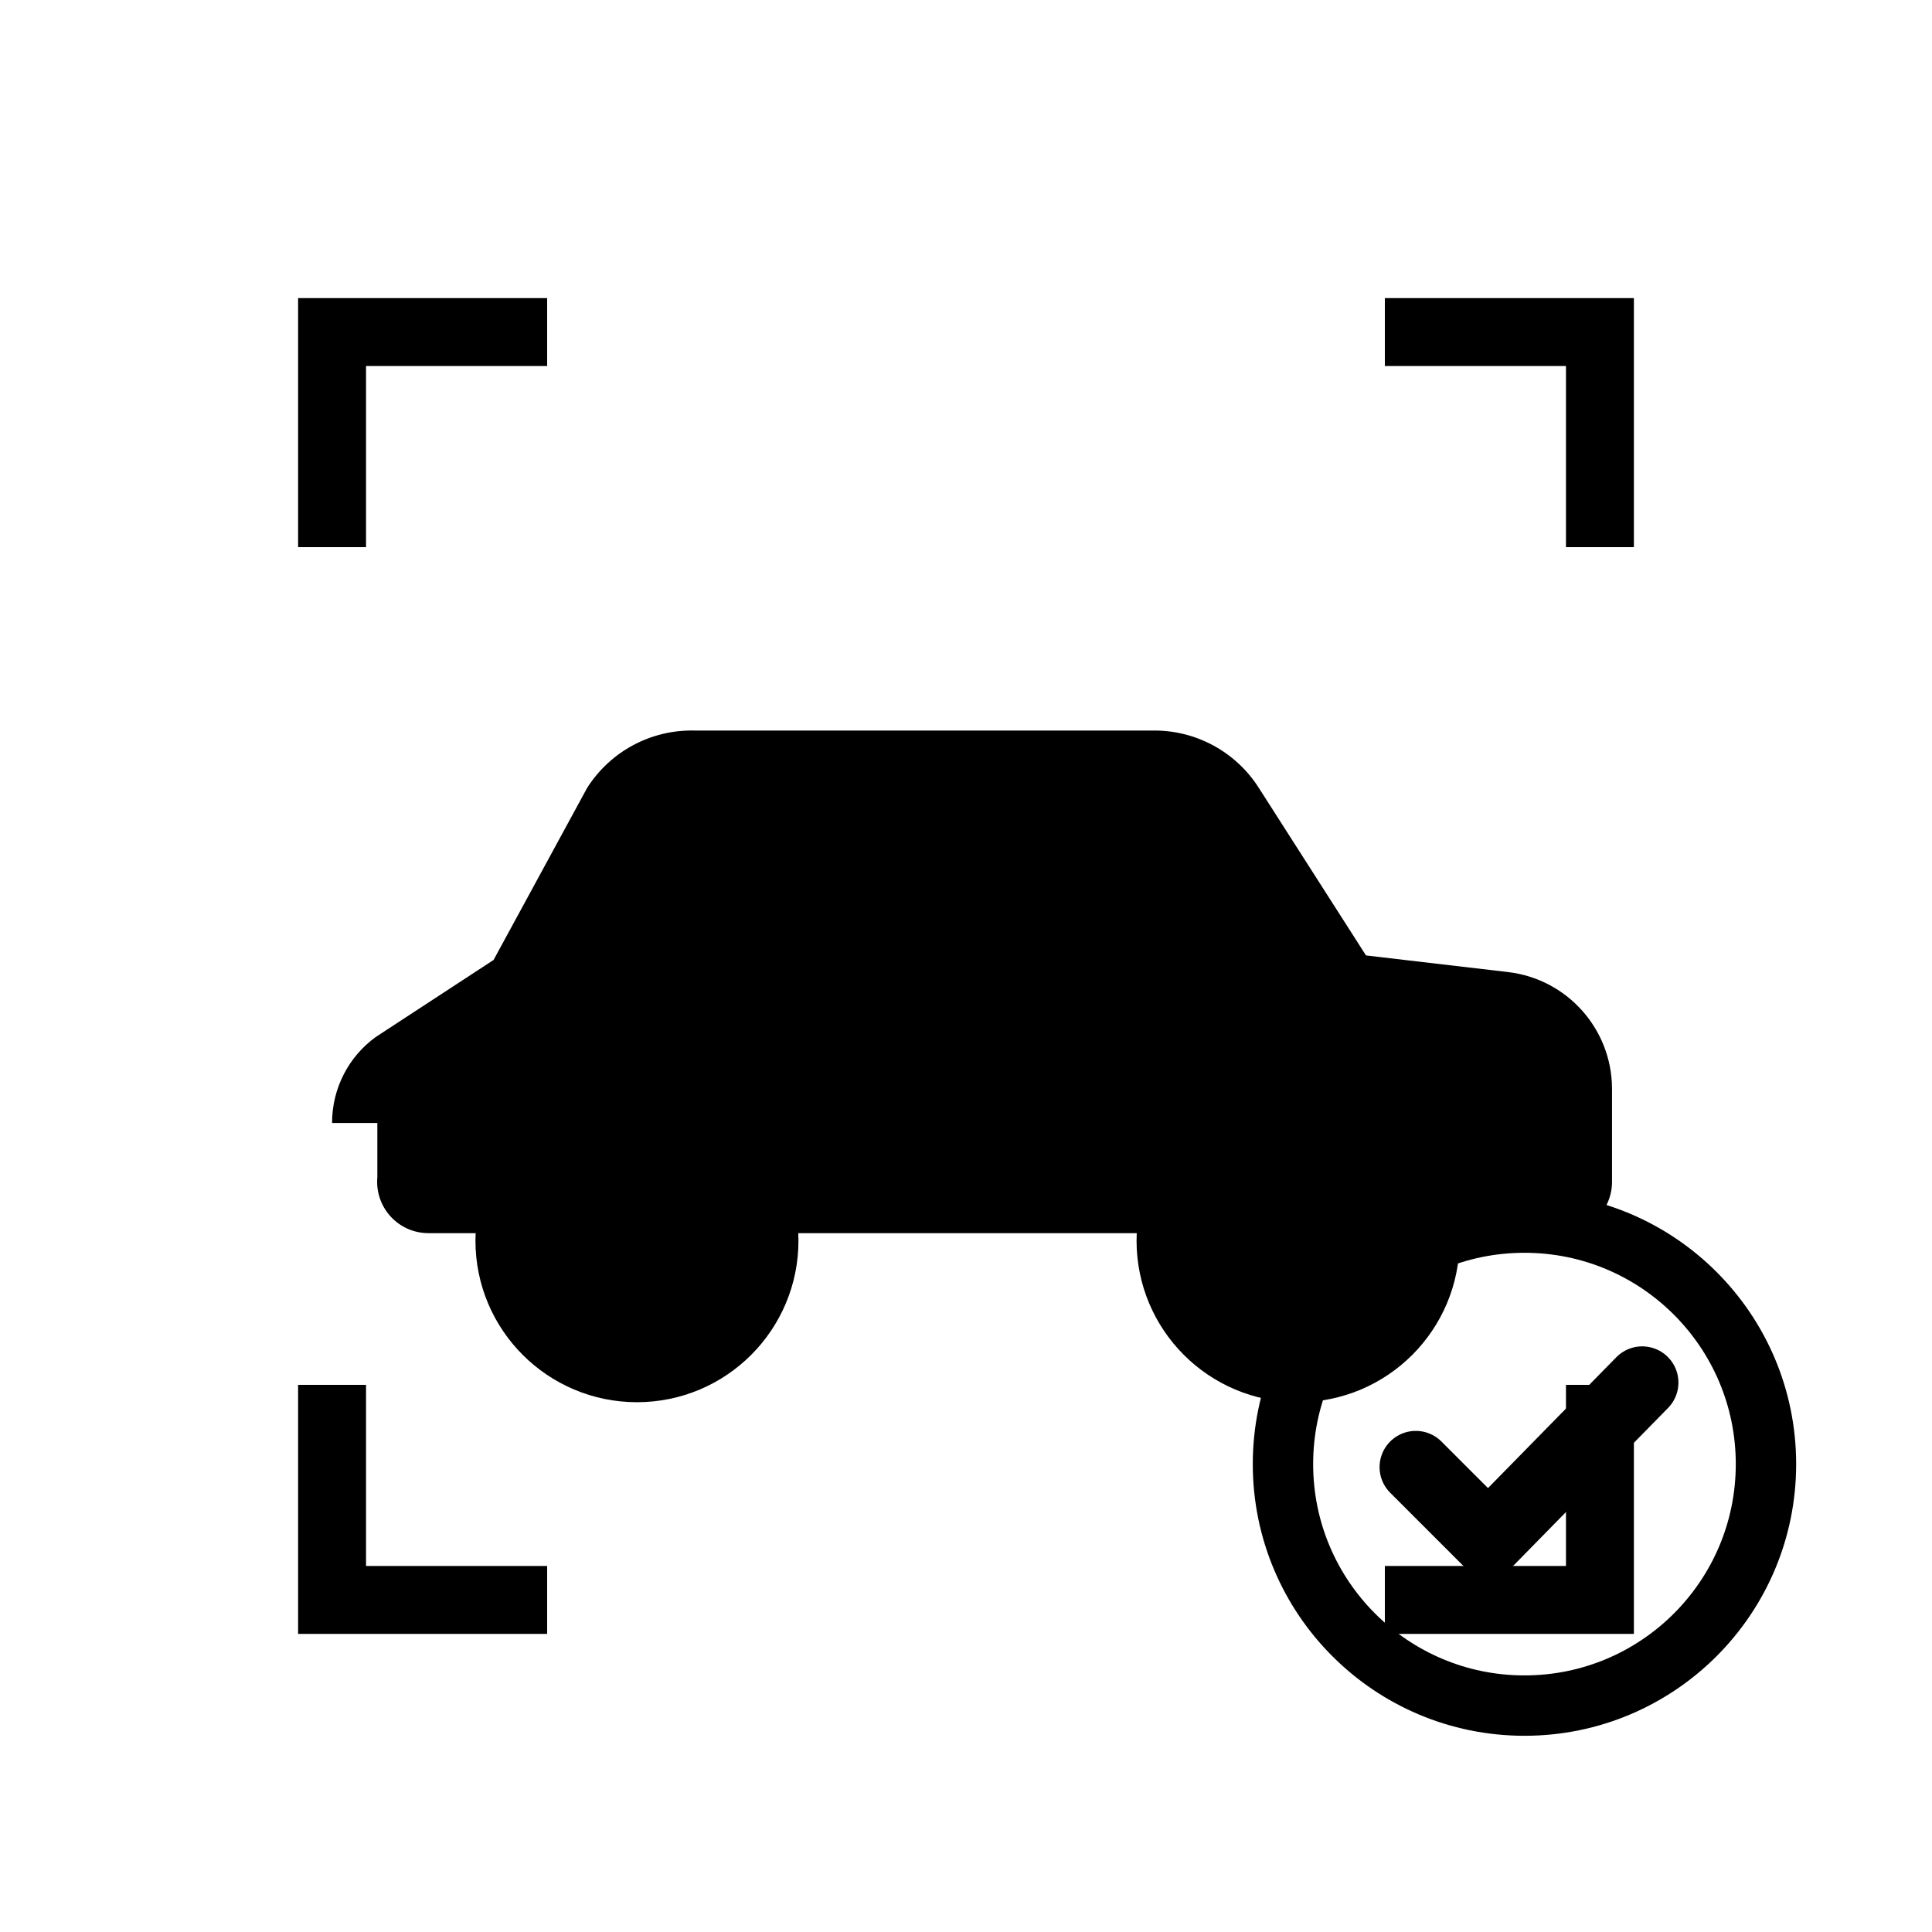
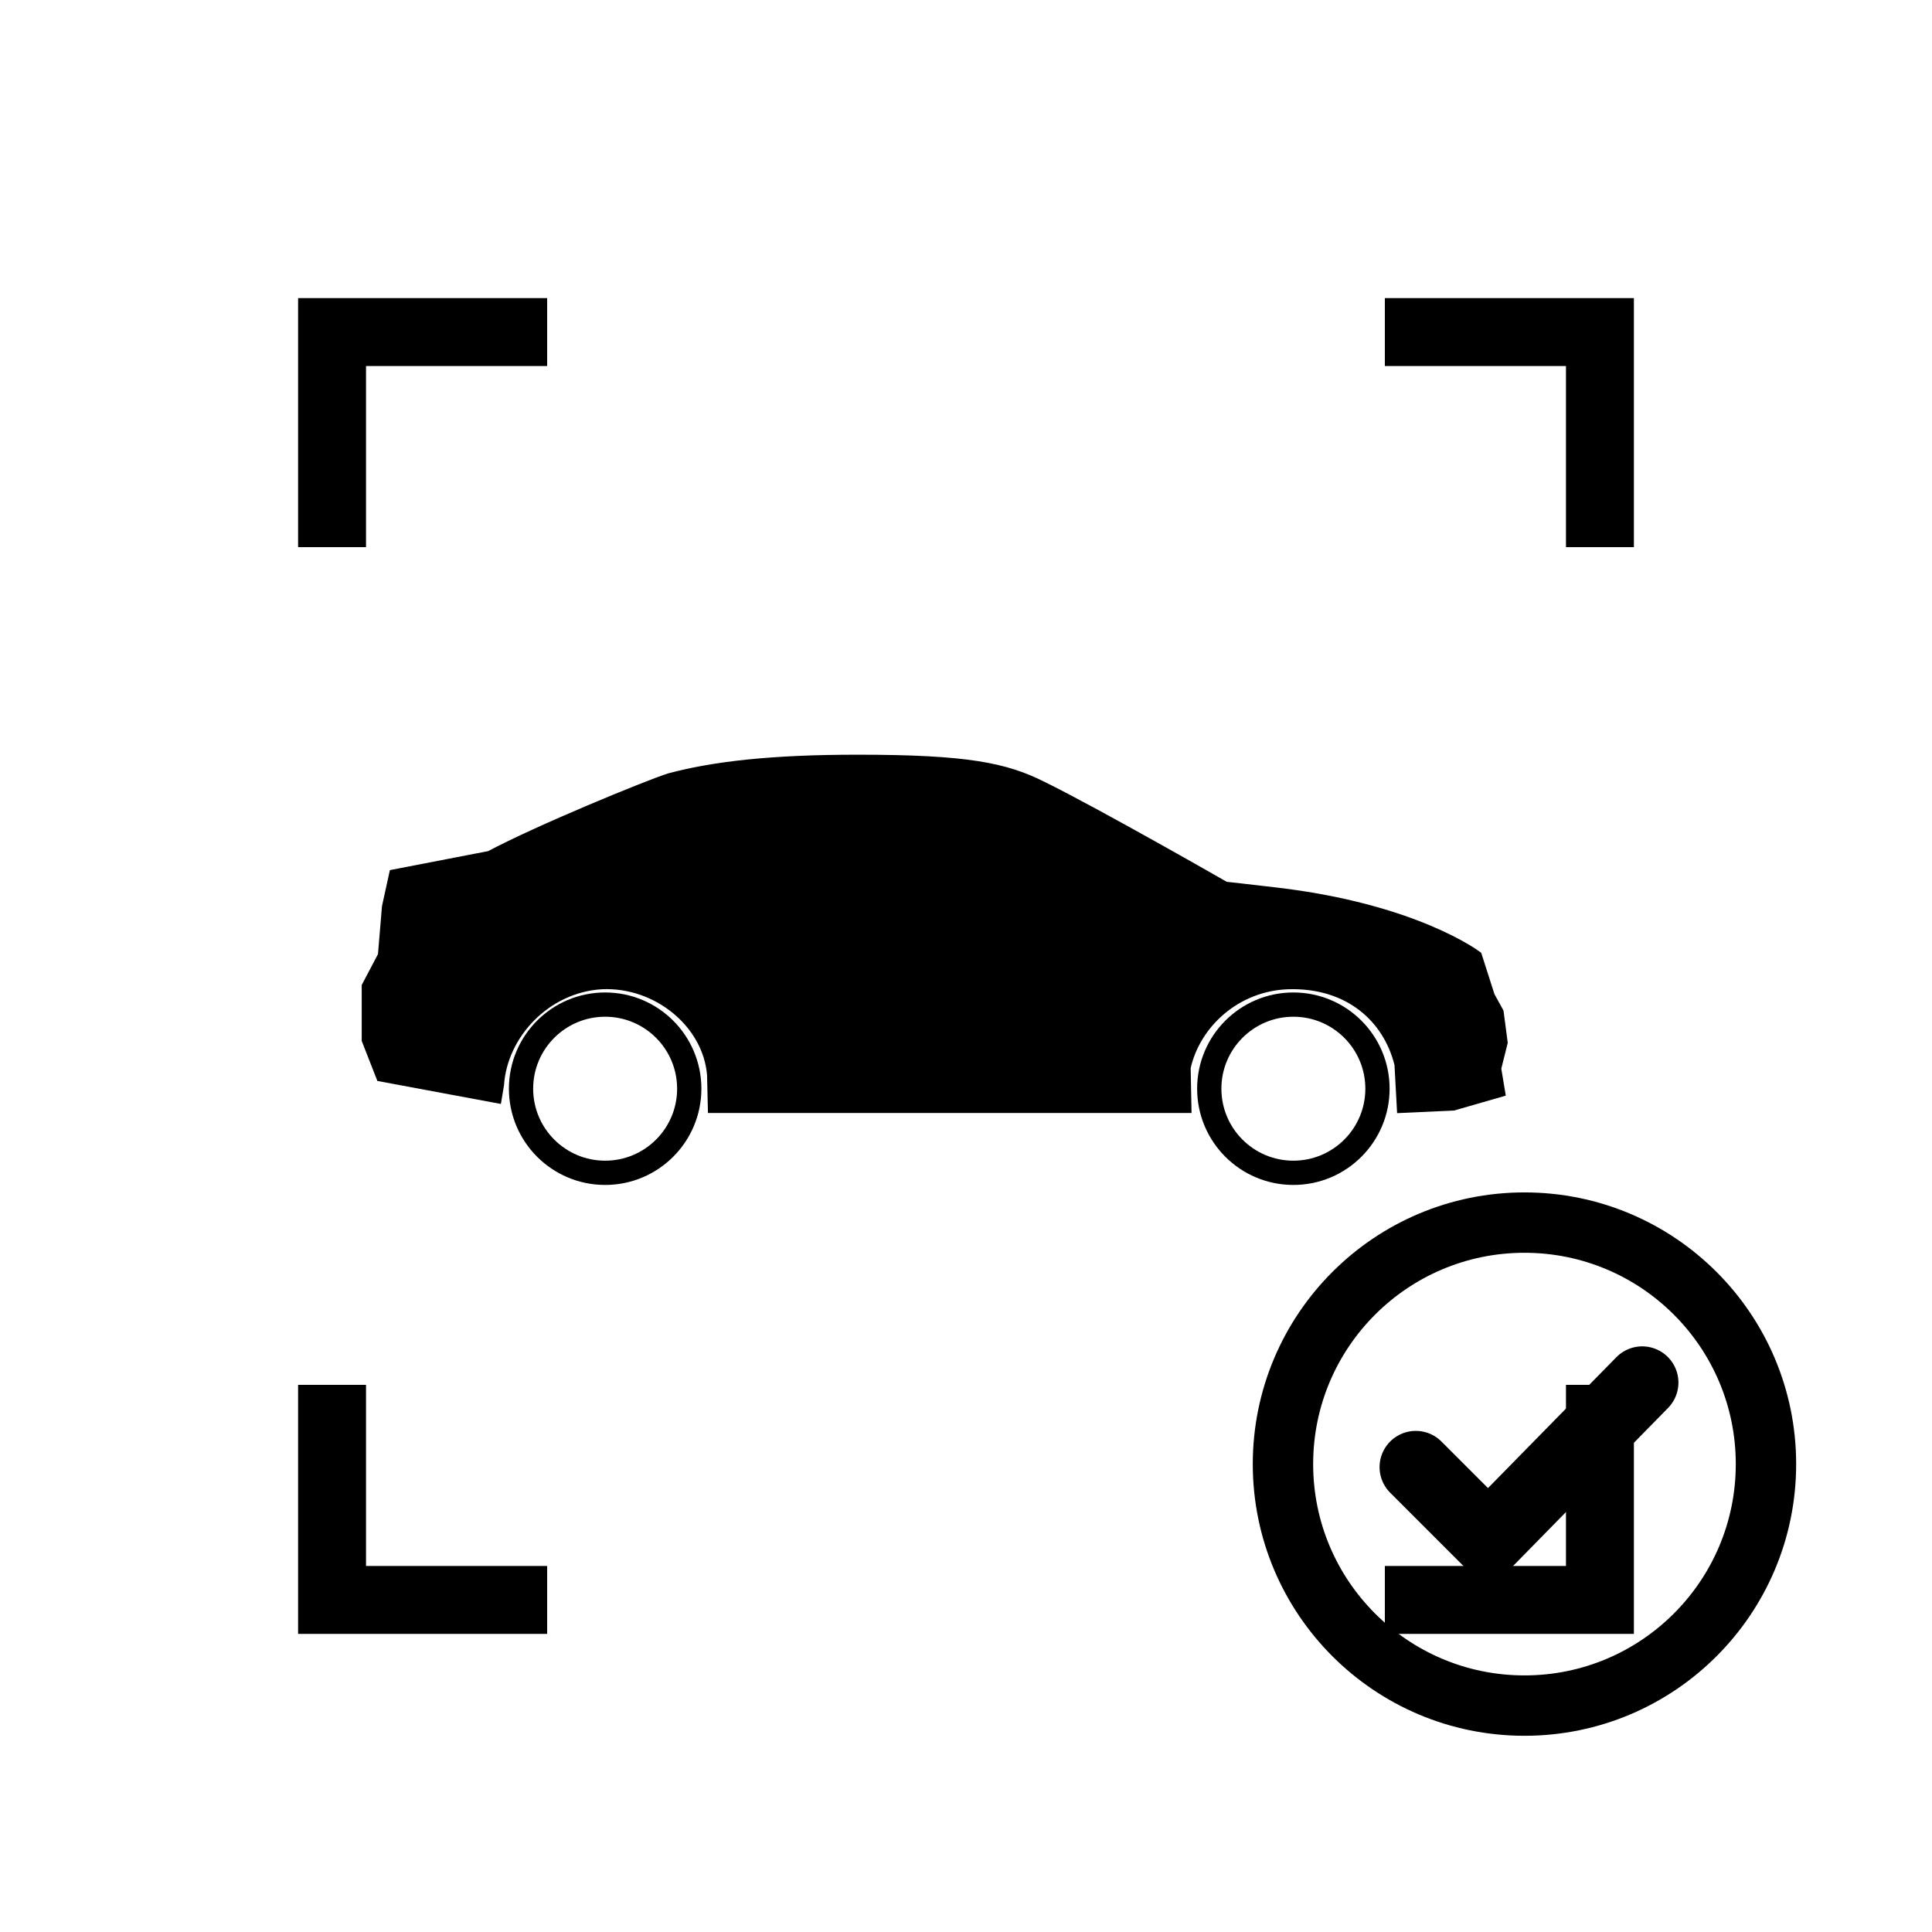
<svg xmlns="http://www.w3.org/2000/svg" viewBox="0 0 64 64" fill="none" role="img" aria-label="Danos Aparentes">
  <g stroke="currentColor" stroke-width="2.25" stroke-linecap="square" fill="none">
    <path d="M11 17V11h6" />
    <path d="M47 11h6v6" />
    <path d="M53 47v6h-6" />
    <path d="M17 53H11v-6" />
  </g>
-   <path fill="currentColor" d="M11 37.2c0-1.15.55-2.2 1.45-2.85l3.9-2.55 3.1-5.7A4.1 4.1 0 0 1 23 24.2h15.2a4.1 4.1 0 0 1 3.5 1.9l3.55 5.55 4.7.55a3.9 3.9 0 0 1 3.45 3.85v3.1a1.7 1.7 0 0 1-1.7 1.7H48.2a5.35 5.35 0 0 1-10.5 0H26.3a5.35 5.35 0 0 1-10.5 0H14.2A1.7 1.7 0 0 1 12.5 39v-1.8z" />
-   <path fill="none" stroke="currentColor" stroke-width="1.75" opacity="0.4" d="M24.6 27.1h11.2c.6 0 1.1.4 1.3.95l1.45 3.35H23.35l1.1-3.3c.2-.6.7-1 1.15-1z" />
-   <circle cx="21.1" cy="41.1" r="4.35" fill="none" stroke="currentColor" stroke-width="2" />
-   <circle cx="43" cy="41.1" r="4.35" fill="none" stroke="currentColor" stroke-width="2" />
+   <g transform="translate(10.00 22.00) scale(0.2679)" fill="currentColor" stroke="currentColor">
+     <path d="m147 41-1.6-5s-7.7-5.9-25.1-7.9c-2.5-0.3-6.1-0.7-6.1-0.7s-15.7-9-22.6-12.4c-4.6-2.3-9.3-3.3-22.9-3.3-10.5 0-17.7 0.8-23.3 2.3-2.8 0.9-16.2 6.4-22.2 9.6l-11.9 2.3-0.9 4.1-0.5 6-2 3.8v6.7l1.8 4.6 14.5 2.7 0.3-1.8c0.4-6.1 5.7-11.9 12.6-12.3 6.8-0.3 13 4.8 13.5 11.1l0.1 4.2h58.8l-0.1-5.1c1.2-5.4 6.2-10 12.6-10.2 7.4-0.2 12.2 4.1 13.6 9.8l0.3 5.5 6.5-0.3 5.9-1.7-0.5-3 0.8-3.2-0.5-3.8-1.1-2z" />
+     <circle cx="37.5" cy="52.5" r="10.4" fill="none" stroke="currentColor" stroke-width="3" />
+     <circle cx="122.6" cy="52.5" r="10.4" fill="none" stroke="currentColor" stroke-width="3" />
+   </g>
  <circle cx="50.5" cy="48.5" r="8" fill="none" stroke="currentColor" stroke-width="2" />
  <path stroke="currentColor" stroke-width="2.4" stroke-linecap="round" stroke-linejoin="round" d="M46.9 48.6l2.4 2.4 5.1-5.2" />
</svg>
